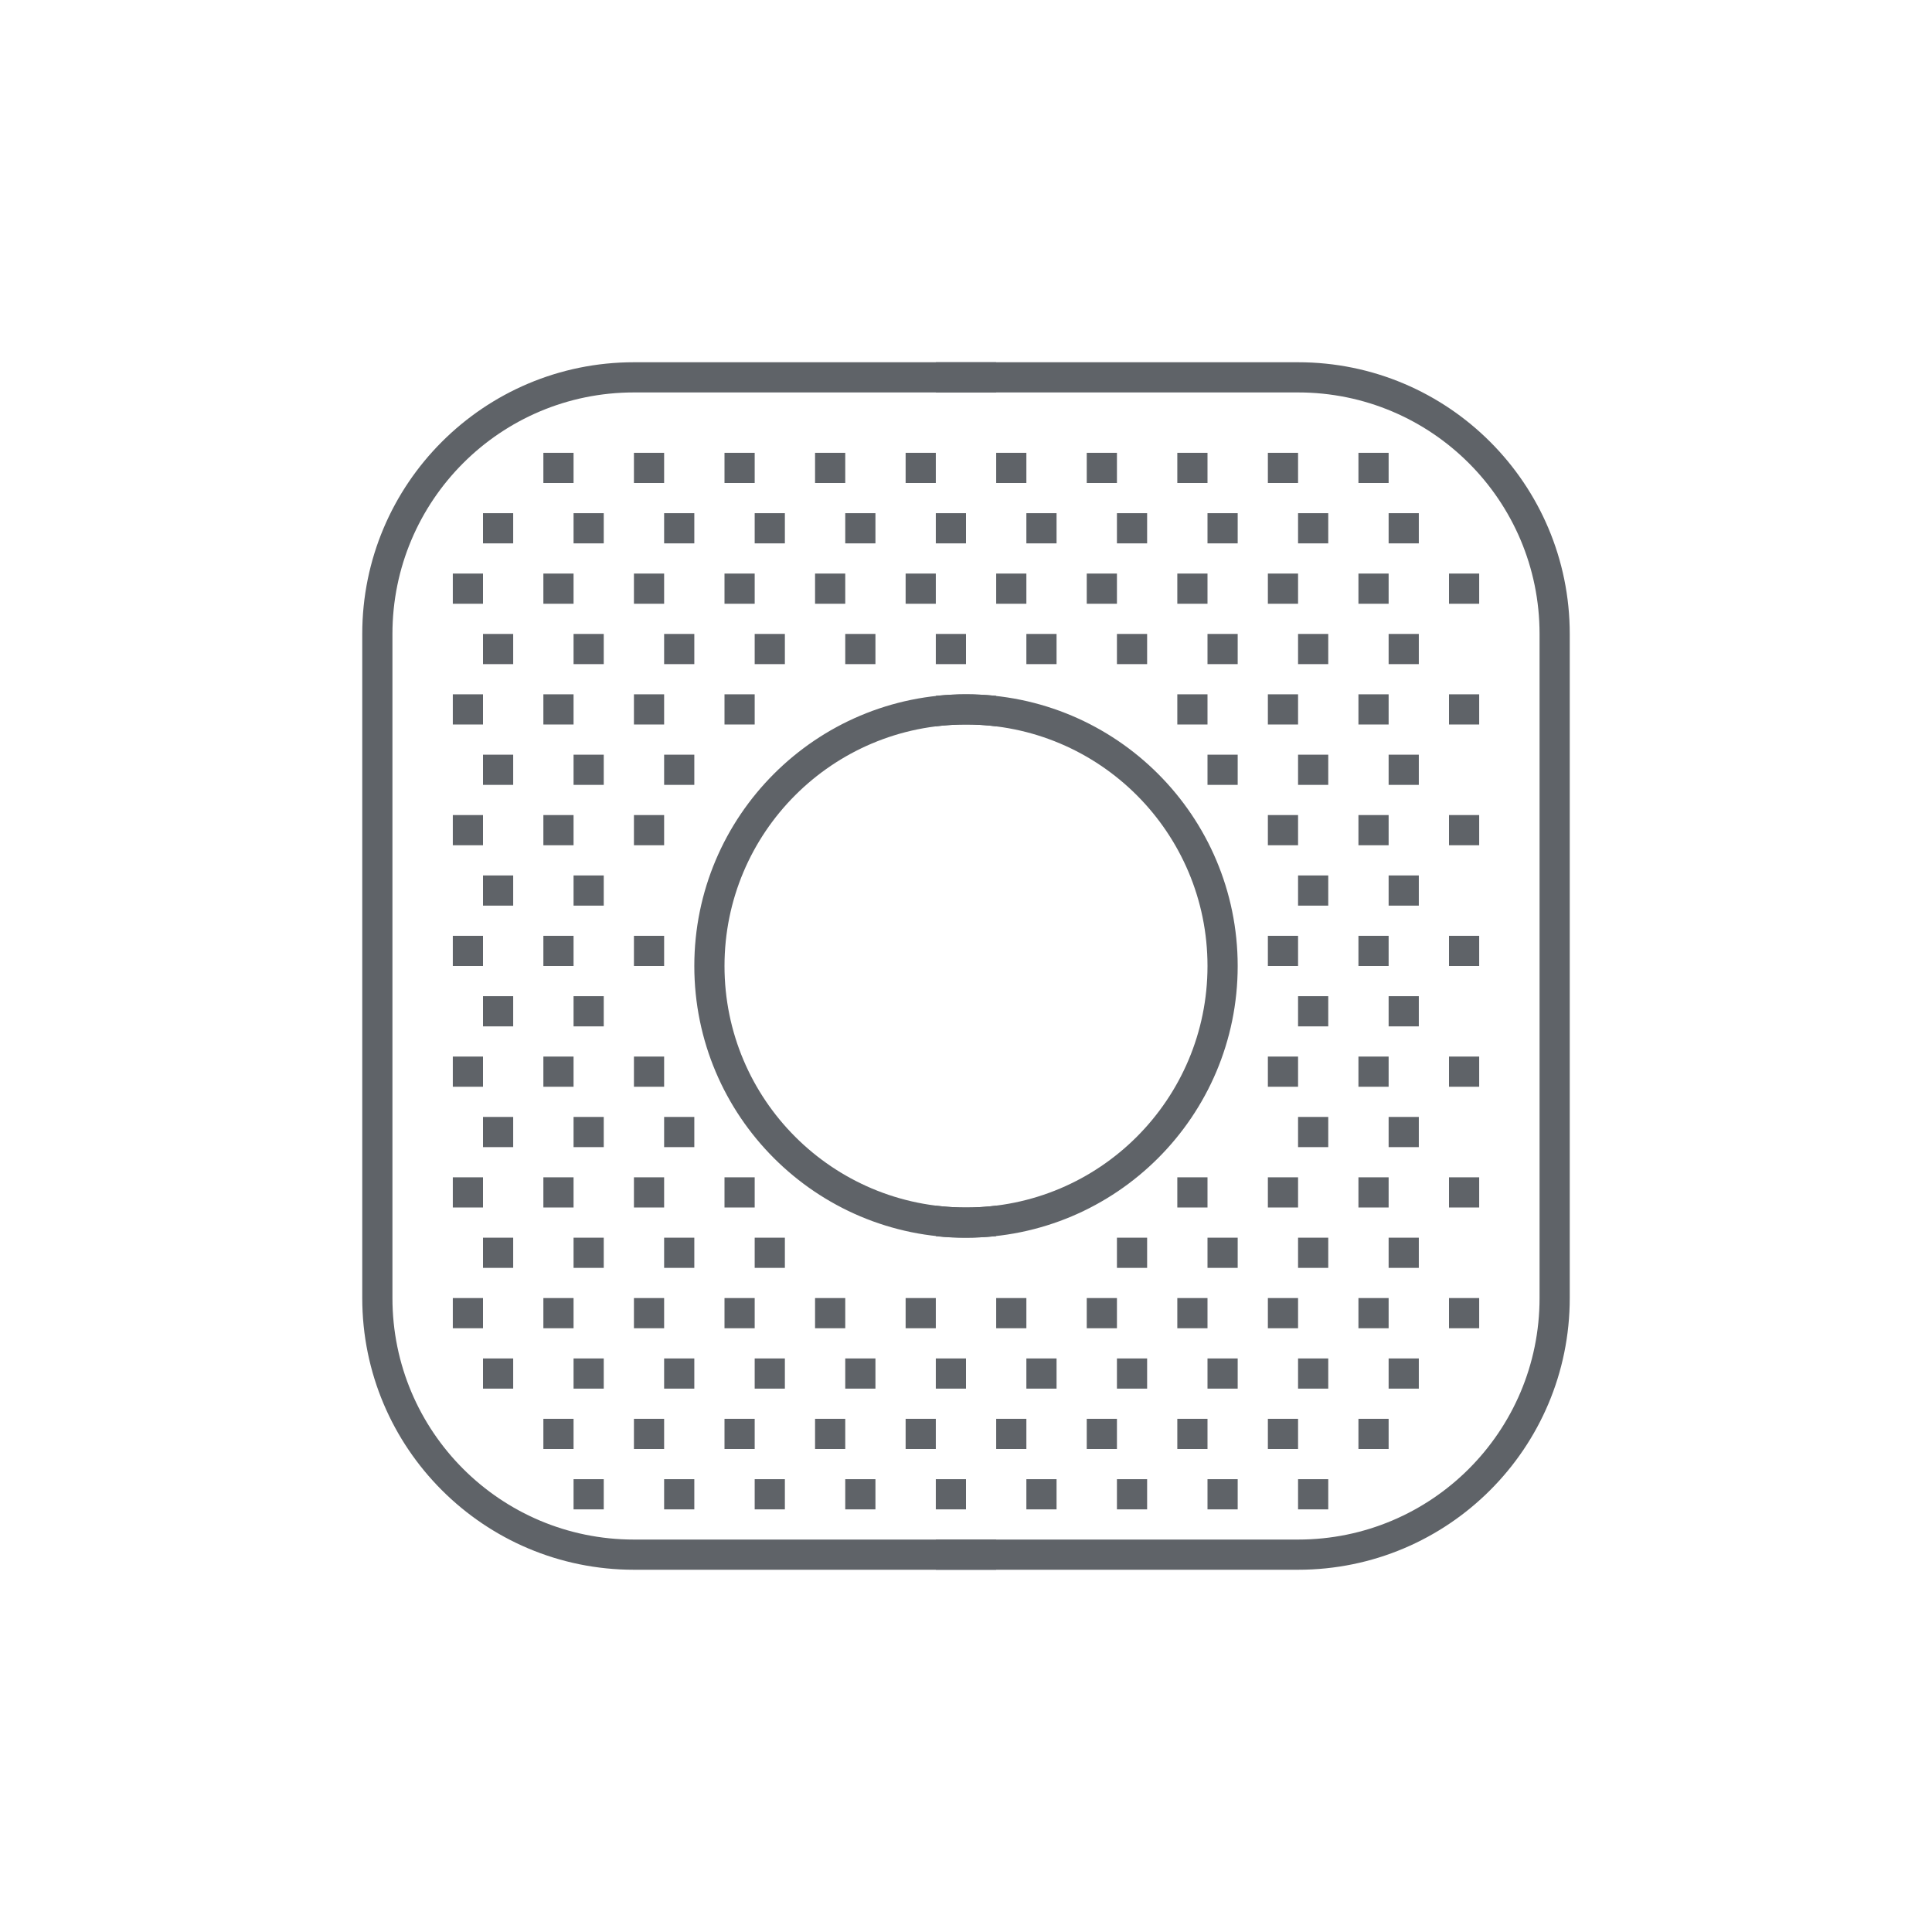
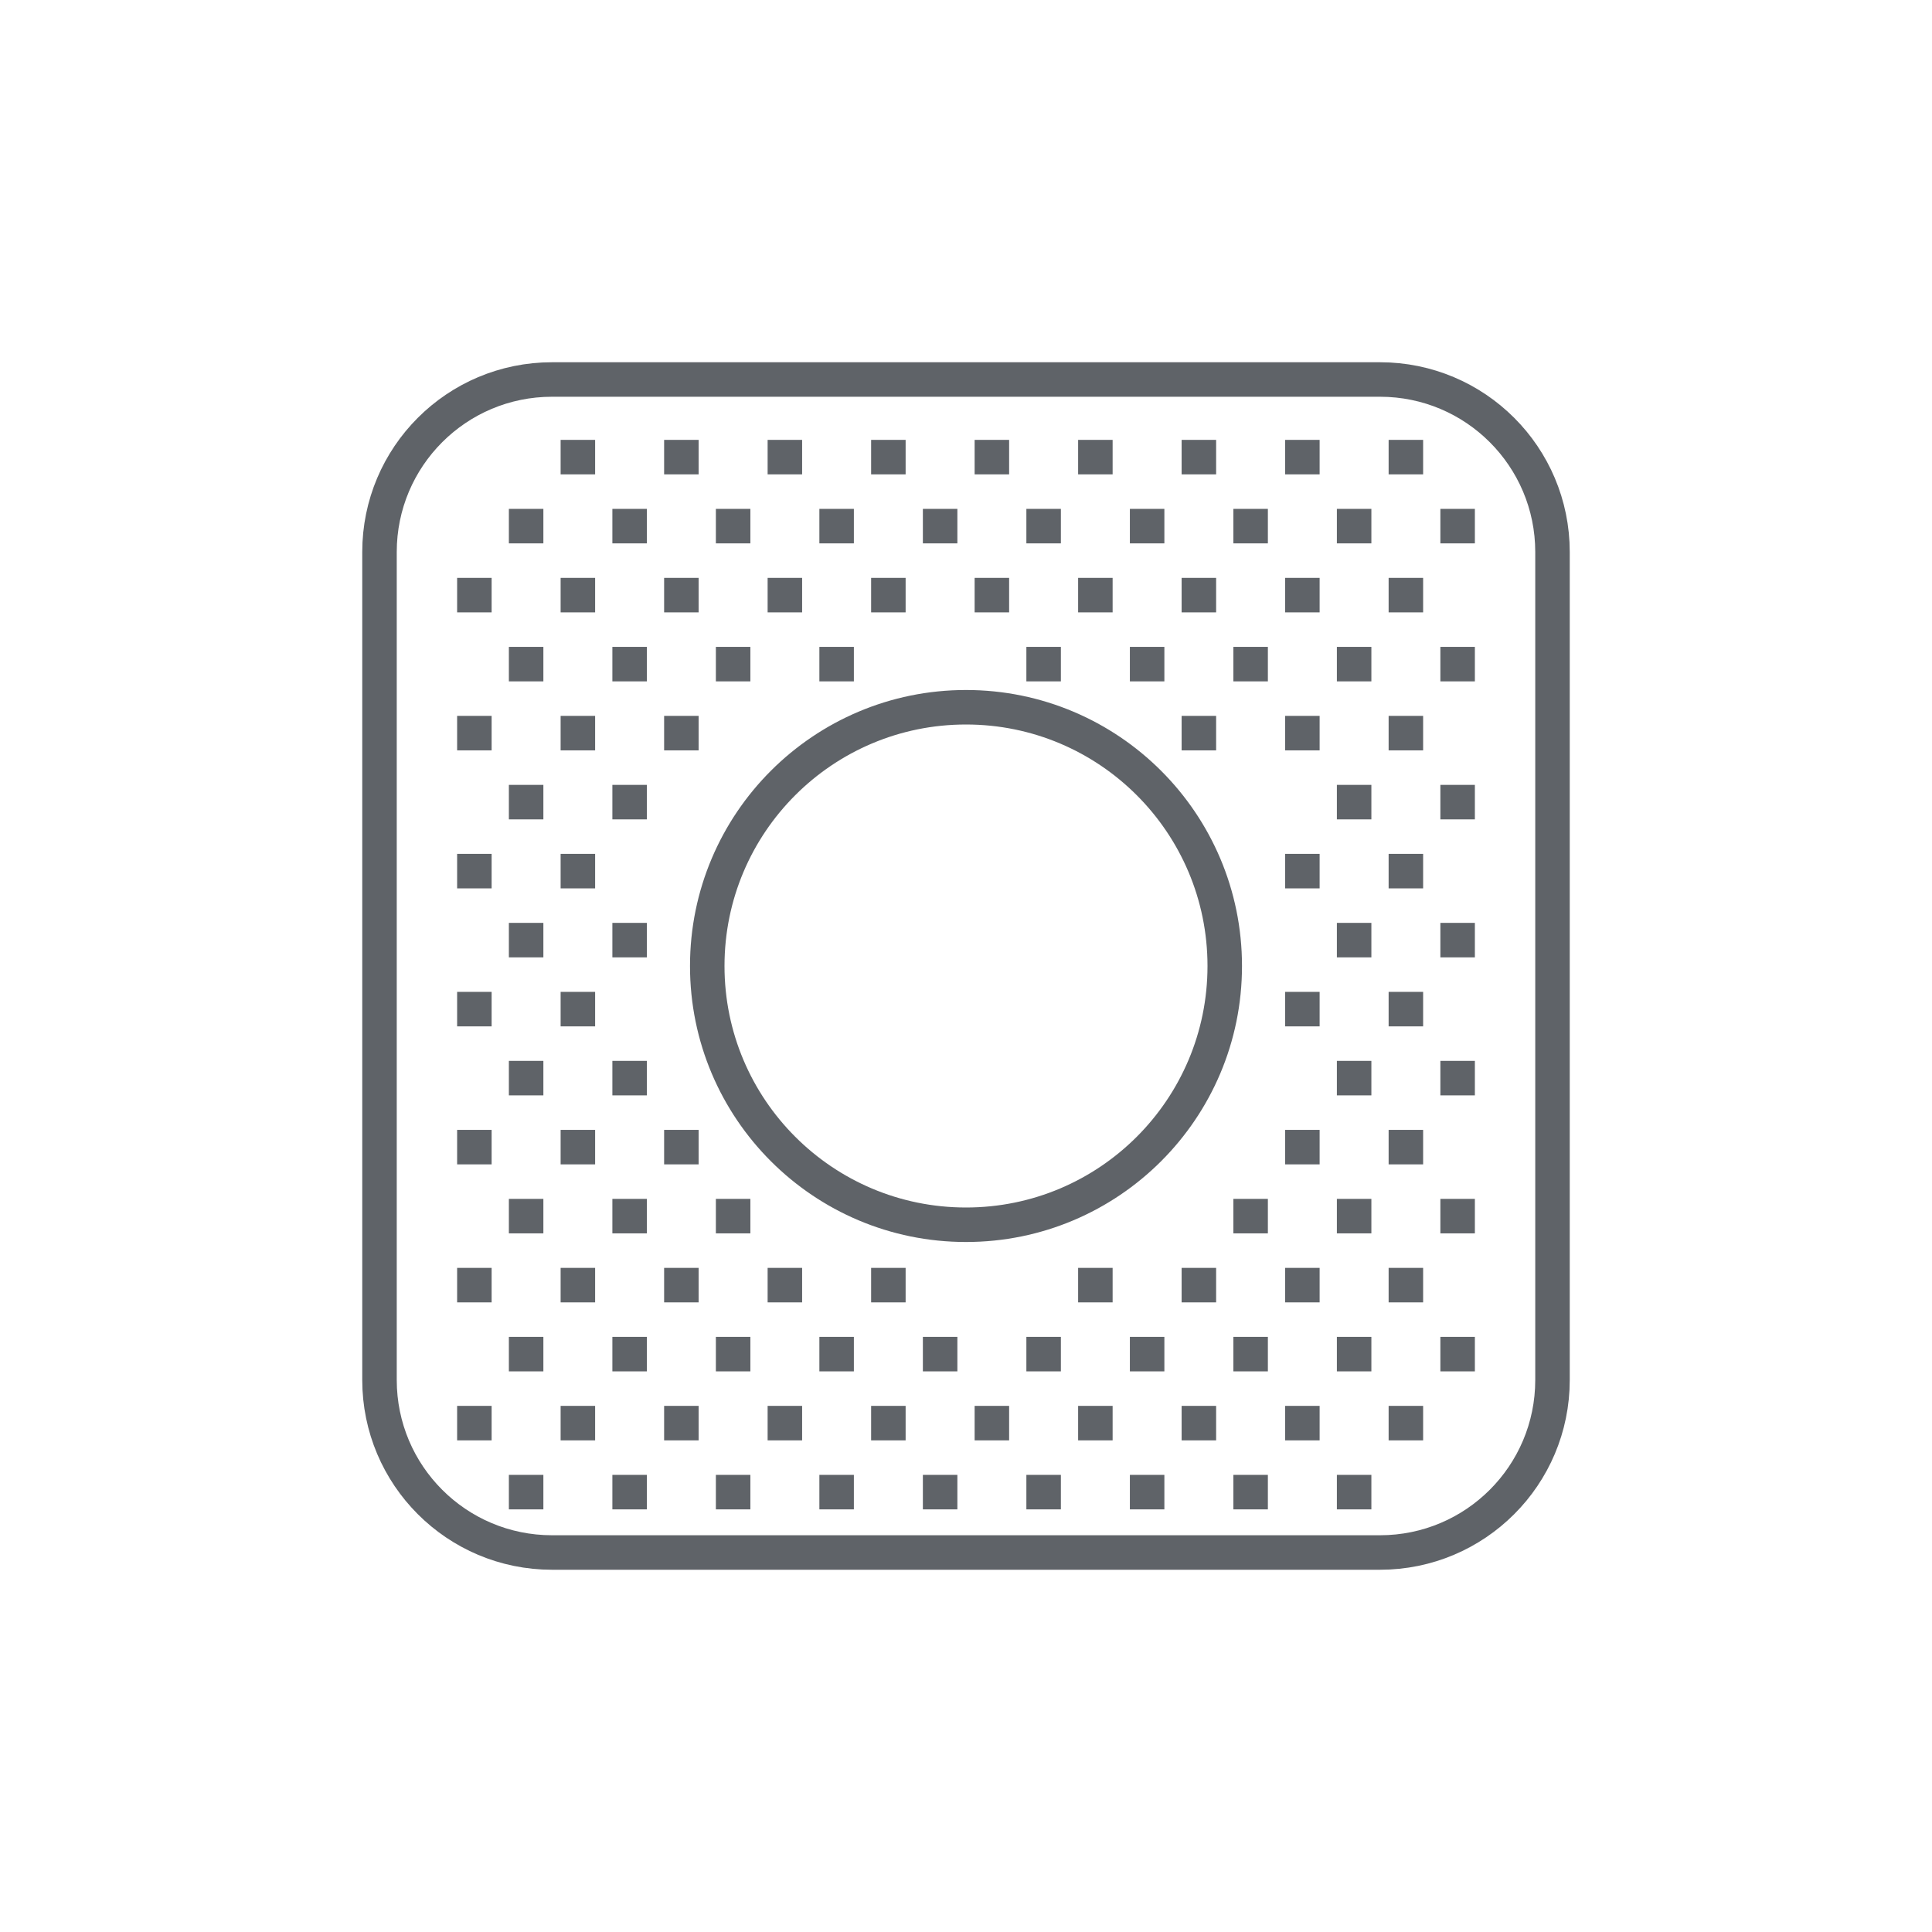
- <svg xmlns="http://www.w3.org/2000/svg" width="64" height="64" viewBox="0 0 64 64" fill="none">
-   <path d="M16 43H15V44H16V43Z" fill="#5F6368" />
-   <path d="M19 43H18V44H19V43Z" fill="#5F6368" />
-   <path d="M22 43H21V44H22V43Z" fill="#5F6368" />
-   <path d="M25 43H24V44H25V43Z" fill="#5F6368" />
-   <path d="M28 43H27V44H28V43Z" fill="#5F6368" />
-   <path d="M31 43H30V44H31V43Z" fill="#5F6368" />
-   <path d="M34 43H33V44H34V43Z" fill="#5F6368" />
-   <path d="M37 43H36V44H37V43Z" fill="#5F6368" />
-   <path d="M40 43H39V44H40V43Z" fill="#5F6368" />
-   <path d="M43 43H42V44H43V43Z" fill="#5F6368" />
-   <path d="M46 43H45V44H46V43Z" fill="#5F6368" />
-   <path d="M49 43H48V44H49V43Z" fill="#5F6368" />
-   <path d="M19 47H18V48H19V47Z" fill="#5F6368" />
-   <path d="M22 47H21V48H22V47Z" fill="#5F6368" />
-   <path d="M25 47H24V48H25V47Z" fill="#5F6368" />
-   <path d="M28 47H27V48H28V47Z" fill="#5F6368" />
-   <path d="M31 47H30V48H31V47Z" fill="#5F6368" />
-   <path d="M34 47H33V48H34V47Z" fill="#5F6368" />
-   <path d="M37 47H36V48H37V47Z" fill="#5F6368" />
-   <path d="M40 47H39V48H40V47Z" fill="#5F6368" />
-   <path d="M43 47H42V48H43V47Z" fill="#5F6368" />
-   <path d="M46 47H45V48H46V47Z" fill="#5F6368" />
-   <path d="M17 45H16V46H17V45Z" fill="#5F6368" />
-   <path d="M20 45H19V46H20V45Z" fill="#5F6368" />
-   <path d="M23 45H22V46H23V45Z" fill="#5F6368" />
-   <path d="M26 45H25V46H26V45Z" fill="#5F6368" />
-   <path d="M29 45H28V46H29V45Z" fill="#5F6368" />
-   <path d="M32 45H31V46H32V45Z" fill="#5F6368" />
-   <path d="M35 45H34V46H35V45Z" fill="#5F6368" />
-   <path d="M38 45H37V46H38V45Z" fill="#5F6368" />
-   <path d="M41 45H40V46H41V45Z" fill="#5F6368" />
-   <path d="M44 45H43V46H44V45Z" fill="#5F6368" />
-   <path d="M47 45H46V46H47V45Z" fill="#5F6368" />
-   <path d="M16 35H15V36H16V35Z" fill="#5F6368" />
-   <path d="M19 35H18V36H19V35Z" fill="#5F6368" />
-   <path d="M22 35H21V36H22V35Z" fill="#5F6368" />
-   <path d="M43 35H42V36H43V35Z" fill="#5F6368" />
-   <path d="M46 35H45V36H46V35Z" fill="#5F6368" />
-   <path d="M49 35H48V36H49V35Z" fill="#5F6368" />
-   <path d="M17 37H16V38H17V37Z" fill="#5F6368" />
-   <path d="M20 37H19V38H20V37Z" fill="#5F6368" />
-   <path d="M23 37H22V38H23V37Z" fill="#5F6368" />
-   <path d="M44 37H43V38H44V37Z" fill="#5F6368" />
-   <path d="M47 37H46V38H47V37Z" fill="#5F6368" />
-   <path d="M16 31H15V32H16V31Z" fill="#5F6368" />
-   <path d="M19 31H18V32H19V31Z" fill="#5F6368" />
-   <path d="M22 31H21V32H22V31Z" fill="#5F6368" />
-   <path d="M43 31H42V32H43V31Z" fill="#5F6368" />
-   <path d="M46 31H45V32H46V31Z" fill="#5F6368" />
-   <path d="M49 31H48V32H49V31Z" fill="#5F6368" />
-   <path d="M17 33H16V34H17V33Z" fill="#5F6368" />
-   <path d="M20 33H19V34H20V33Z" fill="#5F6368" />
-   <path d="M44 33H43V34H44V33Z" fill="#5F6368" />
-   <path d="M47 33H46V34H47V33Z" fill="#5F6368" />
-   <path d="M16 27H15V28H16V27Z" fill="#5F6368" />
-   <path d="M19 27H18V28H19V27Z" fill="#5F6368" />
-   <path d="M22 27H21V28H22V27Z" fill="#5F6368" />
-   <path d="M43 27H42V28H43V27Z" fill="#5F6368" />
-   <path d="M46 27H45V28H46V27Z" fill="#5F6368" />
-   <path d="M49 27H48V28H49V27Z" fill="#5F6368" />
-   <path d="M17 29H16V30H17V29Z" fill="#5F6368" />
-   <path d="M20 29H19V30H20V29Z" fill="#5F6368" />
-   <path d="M44 29H43V30H44V29Z" fill="#5F6368" />
-   <path d="M47 29H46V30H47V29Z" fill="#5F6368" />
-   <path d="M16 23H15V24H16V23Z" fill="#5F6368" />
-   <path d="M19 23H18V24H19V23Z" fill="#5F6368" />
-   <path d="M22 23H21V24H22V23Z" fill="#5F6368" />
-   <path d="M25 23H24V24H25V23Z" fill="#5F6368" />
-   <path d="M40 23H39V24H40V23Z" fill="#5F6368" />
-   <path d="M43 23H42V24H43V23Z" fill="#5F6368" />
-   <path d="M46 23H45V24H46V23Z" fill="#5F6368" />
-   <path d="M49 23H48V24H49V23Z" fill="#5F6368" />
-   <path d="M17 25H16V26H17V25Z" fill="#5F6368" />
-   <path d="M20 25H19V26H20V25Z" fill="#5F6368" />
-   <path d="M23 25H22V26H23V25Z" fill="#5F6368" />
-   <path d="M41 25H40V26H41V25Z" fill="#5F6368" />
-   <path d="M44 25H43V26H44V25Z" fill="#5F6368" />
-   <path d="M47 25H46V26H47V25Z" fill="#5F6368" />
-   <path d="M16 19H15V20H16V19Z" fill="#5F6368" />
-   <path d="M19 19H18V20H19V19Z" fill="#5F6368" />
-   <path d="M22 19H21V20H22V19Z" fill="#5F6368" />
-   <path d="M25 19H24V20H25V19Z" fill="#5F6368" />
-   <path d="M28 19H27V20H28V19Z" fill="#5F6368" />
-   <path d="M31 19H30V20H31V19Z" fill="#5F6368" />
-   <path d="M34 19H33V20H34V19Z" fill="#5F6368" />
-   <path d="M37 19H36V20H37V19Z" fill="#5F6368" />
-   <path d="M40 19H39V20H40V19Z" fill="#5F6368" />
-   <path d="M43 19H42V20H43V19Z" fill="#5F6368" />
-   <path d="M46 19H45V20H46V19Z" fill="#5F6368" />
-   <path d="M49 19H48V20H49V19Z" fill="#5F6368" />
-   <path d="M17 21H16V22H17V21Z" fill="#5F6368" />
-   <path d="M20 21H19V22H20V21Z" fill="#5F6368" />
-   <path d="M23 21H22V22H23V21Z" fill="#5F6368" />
-   <path d="M26 21H25V22H26V21Z" fill="#5F6368" />
-   <path d="M29 21H28V22H29V21Z" fill="#5F6368" />
-   <path d="M32 21H31V22H32V21Z" fill="#5F6368" />
-   <path d="M35 21H34V22H35V21Z" fill="#5F6368" />
-   <path d="M38 21H37V22H38V21Z" fill="#5F6368" />
-   <path d="M41 21H40V22H41V21Z" fill="#5F6368" />
-   <path d="M44 21H43V22H44V21Z" fill="#5F6368" />
-   <path d="M47 21H46V22H47V21Z" fill="#5F6368" />
-   <path d="M19 15H18V16H19V15Z" fill="#5F6368" />
-   <path d="M22 15H21V16H22V15Z" fill="#5F6368" />
-   <path d="M25 15H24V16H25V15Z" fill="#5F6368" />
-   <path d="M28 15H27V16H28V15Z" fill="#5F6368" />
-   <path d="M31 15H30V16H31V15Z" fill="#5F6368" />
-   <path d="M34 15H33V16H34V15Z" fill="#5F6368" />
-   <path d="M37 15H36V16H37V15Z" fill="#5F6368" />
-   <path d="M40 15H39V16H40V15Z" fill="#5F6368" />
-   <path d="M43 15H42V16H43V15Z" fill="#5F6368" />
-   <path d="M46 15H45V16H46V15Z" fill="#5F6368" />
-   <path d="M17 17H16V18H17V17Z" fill="#5F6368" />
-   <path d="M20 17H19V18H20V17Z" fill="#5F6368" />
-   <path d="M23 17H22V18H23V17Z" fill="#5F6368" />
-   <path d="M26 17H25V18H26V17Z" fill="#5F6368" />
-   <path d="M29 17H28V18H29V17Z" fill="#5F6368" />
-   <path d="M32 17H31V18H32V17Z" fill="#5F6368" />
-   <path d="M35 17H34V18H35V17Z" fill="#5F6368" />
-   <path d="M38 17H37V18H38V17Z" fill="#5F6368" />
-   <path d="M41 17H40V18H41V17Z" fill="#5F6368" />
-   <path d="M44 17H43V18H44V17Z" fill="#5F6368" />
-   <path d="M47 17H46V18H47V17Z" fill="#5F6368" />
-   <path d="M16 39H15V40H16V39Z" fill="#5F6368" />
-   <path d="M19 39H18V40H19V39Z" fill="#5F6368" />
-   <path d="M22 39H21V40H22V39Z" fill="#5F6368" />
-   <path d="M25 39H24V40H25V39Z" fill="#5F6368" />
-   <path d="M40 39H39V40H40V39Z" fill="#5F6368" />
-   <path d="M43 39H42V40H43V39Z" fill="#5F6368" />
-   <path d="M46 39H45V40H46V39Z" fill="#5F6368" />
-   <path d="M49 39H48V40H49V39Z" fill="#5F6368" />
-   <path d="M17 41H16V42H17V41Z" fill="#5F6368" />
-   <path d="M20 41H19V42H20V41Z" fill="#5F6368" />
-   <path d="M23 41H22V42H23V41Z" fill="#5F6368" />
-   <path d="M26 41H25V42H26V41Z" fill="#5F6368" />
-   <path d="M38 41H37V42H38V41Z" fill="#5F6368" />
-   <path d="M41 41H40V42H41V41Z" fill="#5F6368" />
-   <path d="M44 41H43V42H44V41Z" fill="#5F6368" />
-   <path d="M47 41H46V42H47V41Z" fill="#5F6368" />
-   <path d="M20 49H19V50H20V49Z" fill="#5F6368" />
-   <path d="M23 49H22V50H23V49Z" fill="#5F6368" />
-   <path d="M26 49H25V50H26V49Z" fill="#5F6368" />
-   <path d="M29 49H28V50H29V49Z" fill="#5F6368" />
-   <path d="M32 49H31V50H32V49Z" fill="#5F6368" />
-   <path d="M35 49H34V50H35V49Z" fill="#5F6368" />
-   <path d="M38 49H37V50H38V49Z" fill="#5F6368" />
-   <path d="M41 49H40V50H41V49Z" fill="#5F6368" />
-   <path d="M44 49H43V50H44V49Z" fill="#5F6368" />
-   <path d="M33 12H21C16.03 12 12 16.03 12 21V43C12 47.97 16.03 52 21 52H33V51H21C16.58 51 13 47.42 13 43V21C13 16.58 16.58 13 21 13H33V12Z" fill="#5F6368" />
-   <path d="M31 52H43C47.97 52 52 47.97 52 43V21C52 16.03 47.97 12 43 12H31V13H43C47.42 13 51 16.58 51 21V43C51 47.42 47.42 51 43 51H31V52Z" fill="#5F6368" />
-   <path d="M31 40.95C31.33 40.99 31.66 41 32 41C36.97 41 41 36.97 41 32C41 27.03 36.97 23 32 23C31.66 23 31.33 23.02 31 23.05V24.06C31.33 24.02 31.66 24 32 24C36.42 24 40 27.58 40 32C40 36.42 36.42 40 32 40C31.66 40 31.33 39.98 31 39.94V40.95Z" fill="#5F6368" />
-   <path d="M33 23.05C32.67 23.02 32.34 23 32 23C27.03 23 23 27.03 23 32C23 36.97 27.03 41 32 41C32.34 41 32.67 40.98 33 40.95V39.94C32.67 39.98 32.34 40 32 40C27.58 40 24 36.42 24 32C24 27.58 27.58 24 32 24C32.34 24 32.67 24.02 33 24.06V23.05Z" fill="#5F6368" />
+ <svg width="224" height="224">
+   <path fill="none" stroke="#5f6368" stroke-width="4" d="M44 160V64c0-11.05 8.95-20 20-20h96c11.05.0 20 8.95 20 20v96c0 11.05-8.95 20-20 20H64C52.95 180 44 171.05 44 160z" />
+   <path fill="none" stroke="#5f6368" stroke-width="4" d="M112 82c16.57.0 30 13.43 30 30 0 16.57-13.43 30-30 30-16.57.0-30-13.43-30-30C82 95.43 95.43 82 112 82z" />
+   <path fill="#5f6368" d="M53 163h4v4H53z" />
+   <path fill="#5f6368" d="M65 163h4v4H65z" />
+   <path fill="#5f6368" d="M77 163h4v4H77z" />
+   <path fill="#5f6368" d="M89 163h4v4H89z" />
+   <path fill="#5f6368" d="M101 163h4v4h-4z" />
+   <path fill="#5f6368" d="M113 163h4v4h-4z" />
+   <path fill="#5f6368" d="M125 163h4v4h-4z" />
+   <path fill="#5f6368" d="M137 163h4v4h-4z" />
+   <path fill="#5f6368" d="M149 163h4v4h-4z" />
+   <path fill="#5f6368" d="M161 163h4v4h-4z" />
+   <path fill="#5f6368" d="M59 171h4v4H59z" />
+   <path fill="#5f6368" d="M71 171h4v4H71z" />
+   <path fill="#5f6368" d="M83 171h4v4H83z" />
+   <path fill="#5f6368" d="M95 171h4v4H95z" />
+   <path fill="#5f6368" d="M107 171h4v4h-4z" />
+   <path fill="#5f6368" d="M119 171h4v4h-4z" />
+   <path fill="#5f6368" d="M131 171h4v4h-4z" />
+   <path fill="#5f6368" d="M143 171h4v4h-4z" />
+   <path fill="#5f6368" d="M155 171h4v4h-4z" />
+   <path fill="#5f6368" d="M53 131h4v4H53z" />
+   <path fill="#5f6368" d="M65 131h4v4H65z" />
+   <path fill="#5f6368" d="M77 131h4v4H77z" />
+   <path fill="#5f6368" d="M161 131h4v4h-4z" />
+   <path fill="#5f6368" d="M149 131h4v4h-4z" />
+   <path fill="#5f6368" d="M59 139h4v4H59z" />
+   <path fill="#5f6368" d="M71 139h4v4H71z" />
+   <path fill="#5f6368" d="M83 139h4v4H83z" />
+   <path fill="#5f6368" d="M167 139h4v4h-4z" />
+   <path fill="#5f6368" d="M155 139h4v4h-4z" />
+   <path fill="#5f6368" d="M143 139h4v4h-4z" />
+   <path fill="#5f6368" d="M53 115h4v4H53z" />
+   <path fill="#5f6368" d="M65 115h4v4H65z" />
+   <path fill="#5f6368" d="M161 115h4v4h-4z" />
+   <path fill="#5f6368" d="M149 115h4v4h-4z" />
+   <path fill="#5f6368" d="M59 123h4v4H59z" />
+   <path fill="#5f6368" d="M71 123h4v4H71z" />
+   <path fill="#5f6368" d="M167 123h4v4h-4z" />
+   <path fill="#5f6368" d="M155 123h4v4h-4z" />
+   <path fill="#5f6368" d="M53 99h4v4H53z" />
+   <path fill="#5f6368" d="M65 99h4v4H65z" />
+   <path fill="#5f6368" d="M161 99h4v4h-4z" />
+   <path fill="#5f6368" d="M149 99h4v4h-4z" />
+   <path fill="#5f6368" d="M59 107h4v4H59z" />
+   <path fill="#5f6368" d="M71 107h4v4H71z" />
+   <path fill="#5f6368" d="M167 107h4v4h-4z" />
+   <path fill="#5f6368" d="M155 107h4v4h-4z" />
+   <path fill="#5f6368" d="M53 83h4v4H53z" />
+   <path fill="#5f6368" d="M65 83h4v4H65z" />
+   <path fill="#5f6368" d="M77 83h4v4H77z" />
+   <path fill="#5f6368" d="M149 83h4v4h-4z" />
+   <path fill="#5f6368" d="M137 83h4v4h-4z" />
+   <path fill="#5f6368" d="M161 83h4v4h-4z" />
+   <path fill="#5f6368" d="M59 91h4v4H59z" />
+   <path fill="#5f6368" d="M71 91h4v4H71z" />
+   <path fill="#5f6368" d="M155 91h4v4h-4z" />
+   <path fill="#5f6368" d="M167 91h4v4h-4z" />
+   <path fill="#5f6368" d="M53 67h4v4H53z" />
+   <path fill="#5f6368" d="M65 67h4v4H65z" />
+   <path fill="#5f6368" d="M77 67h4v4H77z" />
+   <path fill="#5f6368" d="M89 67h4v4H89z" />
+   <path fill="#5f6368" d="M101 67h4v4h-4z" />
+   <path fill="#5f6368" d="M113 67h4v4h-4z" />
+   <path fill="#5f6368" d="M125 67h4v4h-4z" />
+   <path fill="#5f6368" d="M137 67h4v4h-4z" />
+   <path fill="#5f6368" d="M149 67h4v4h-4z" />
+   <path fill="#5f6368" d="M161 67h4v4h-4z" />
+   <path fill="#5f6368" d="M59 75h4v4H59z" />
+   <path fill="#5f6368" d="M71 75h4v4H71z" />
+   <path fill="#5f6368" d="M83 75h4v4H83z" />
+   <path fill="#5f6368" d="M95 75h4v4H95z" />
+   <path fill="#5f6368" d="M119 75h4v4h-4z" />
+   <path fill="#5f6368" d="M131 75h4v4h-4z" />
+   <path fill="#5f6368" d="M143 75h4v4h-4z" />
+   <path fill="#5f6368" d="M155 75h4v4h-4z" />
+   <path fill="#5f6368" d="M167 75h4v4h-4z" />
+   <path fill="#5f6368" d="M65 51h4v4H65z" />
+   <path fill="#5f6368" d="M77 51h4v4H77z" />
+   <path fill="#5f6368" d="M89 51h4v4H89z" />
+   <path fill="#5f6368" d="M101 51h4v4h-4z" />
+   <path fill="#5f6368" d="M113 51h4v4h-4z" />
+   <path fill="#5f6368" d="M125 51h4v4h-4z" />
+   <path fill="#5f6368" d="M137 51h4v4h-4z" />
+   <path fill="#5f6368" d="M149 51h4v4h-4z" />
+   <path fill="#5f6368" d="M161 51h4v4h-4z" />
+   <path fill="#5f6368" d="M59 59h4v4H59z" />
+   <path fill="#5f6368" d="M71 59h4v4H71z" />
+   <path fill="#5f6368" d="M83 59h4v4H83z" />
+   <path fill="#5f6368" d="M95 59h4v4H95z" />
+   <path fill="#5f6368" d="M107 59h4v4h-4z" />
+   <path fill="#5f6368" d="M119 59h4v4h-4z" />
+   <path fill="#5f6368" d="M131 59h4v4h-4z" />
+   <path fill="#5f6368" d="M143 59h4v4h-4z" />
+   <path fill="#5f6368" d="M155 59h4v4h-4z" />
+   <path fill="#5f6368" d="M167 59h4v4h-4z" />
+   <path fill="#5f6368" d="M53 147h4v4H53z" />
+   <path fill="#5f6368" d="M65 147h4v4H65z" />
+   <path fill="#5f6368" d="M77 147h4v4H77z" />
+   <path fill="#5f6368" d="M89 147h4v4H89z" />
+   <path fill="#5f6368" d="M101 147h4v4h-4z" />
+   <path fill="#5f6368" d="M149 147h4v4h-4z" />
+   <path fill="#5f6368" d="M137 147h4v4h-4z" />
+   <path fill="#5f6368" d="M125 147h4v4h-4z" />
+   <path fill="#5f6368" d="M161 147h4v4h-4z" />
+   <path fill="#5f6368" d="M59 155h4v4H59z" />
+   <path fill="#5f6368" d="M71 155h4v4H71z" />
+   <path fill="#5f6368" d="M83 155h4v4H83z" />
+   <path fill="#5f6368" d="M95 155h4v4H95z" />
+   <path fill="#5f6368" d="M143 155h4v4h-4z" />
+   <path fill="#5f6368" d="M131 155h4v4h-4z" />
+   <path fill="#5f6368" d="M119 155h4v4h-4z" />
+   <path fill="#5f6368" d="M107 155h4v4h-4z" />
+   <path fill="#5f6368" d="M155 155h4v4h-4z" />
+   <path fill="#5f6368" d="M167 155h4v4h-4z" />
</svg>
